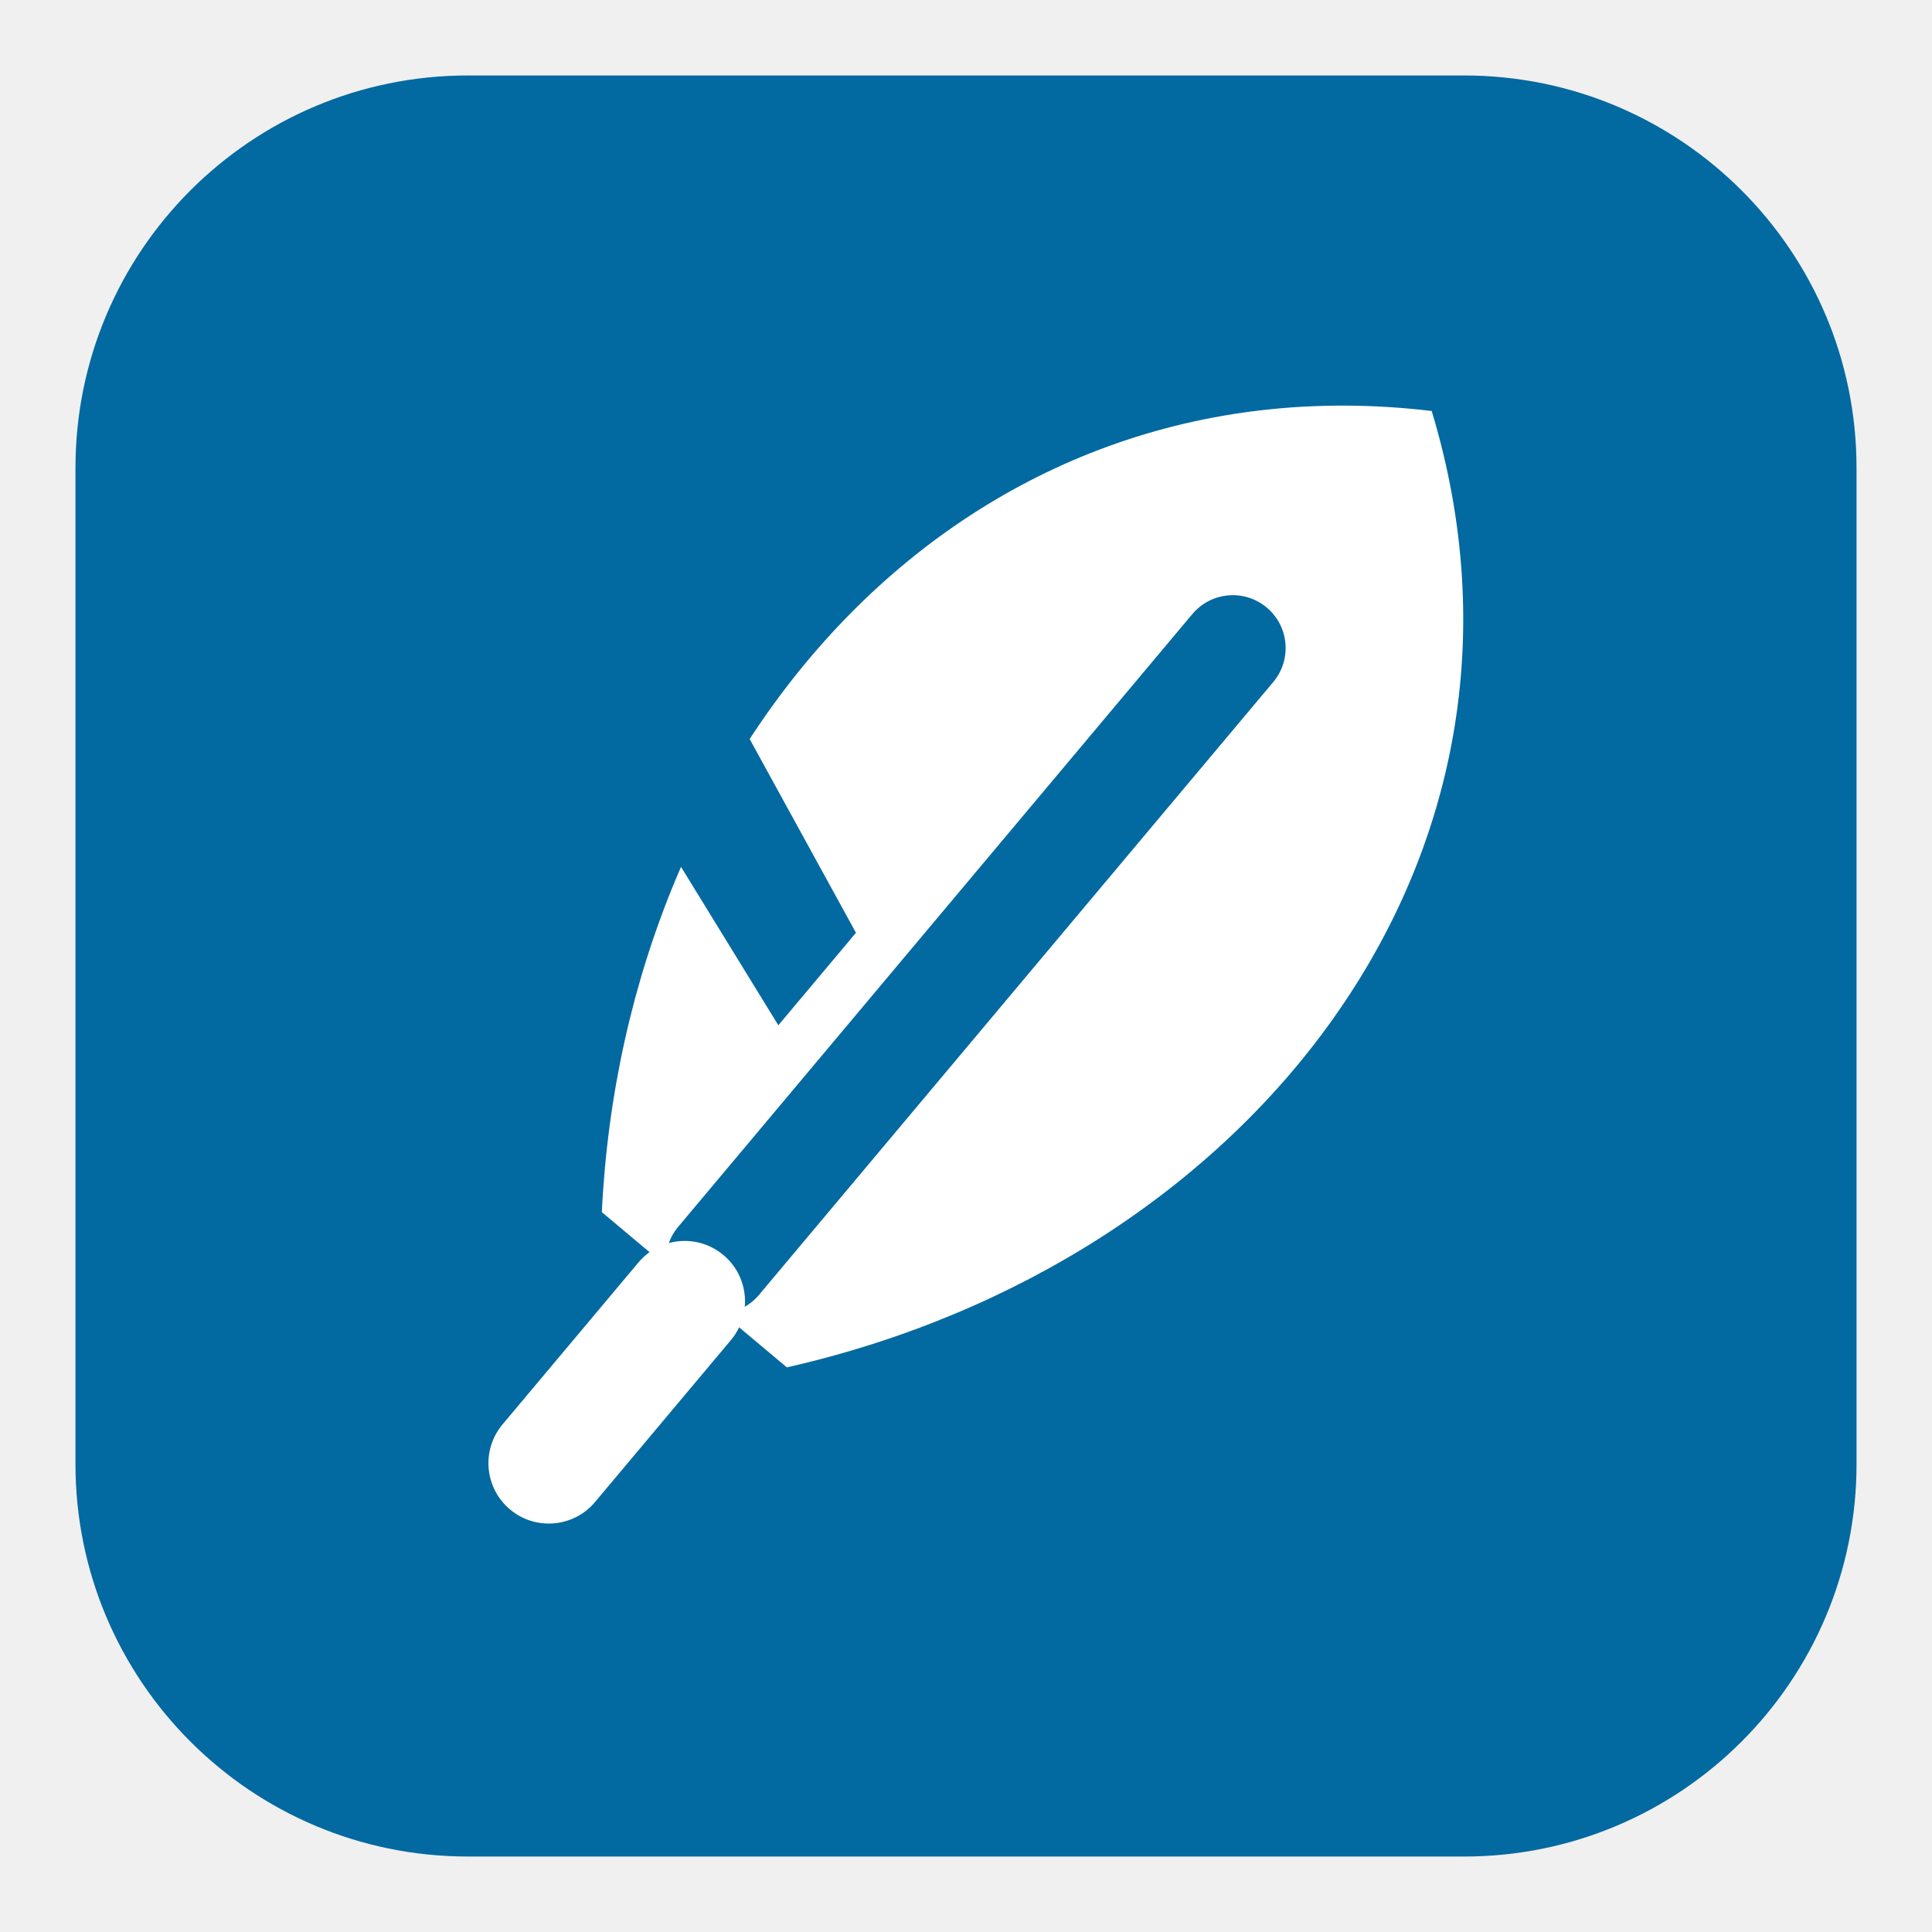
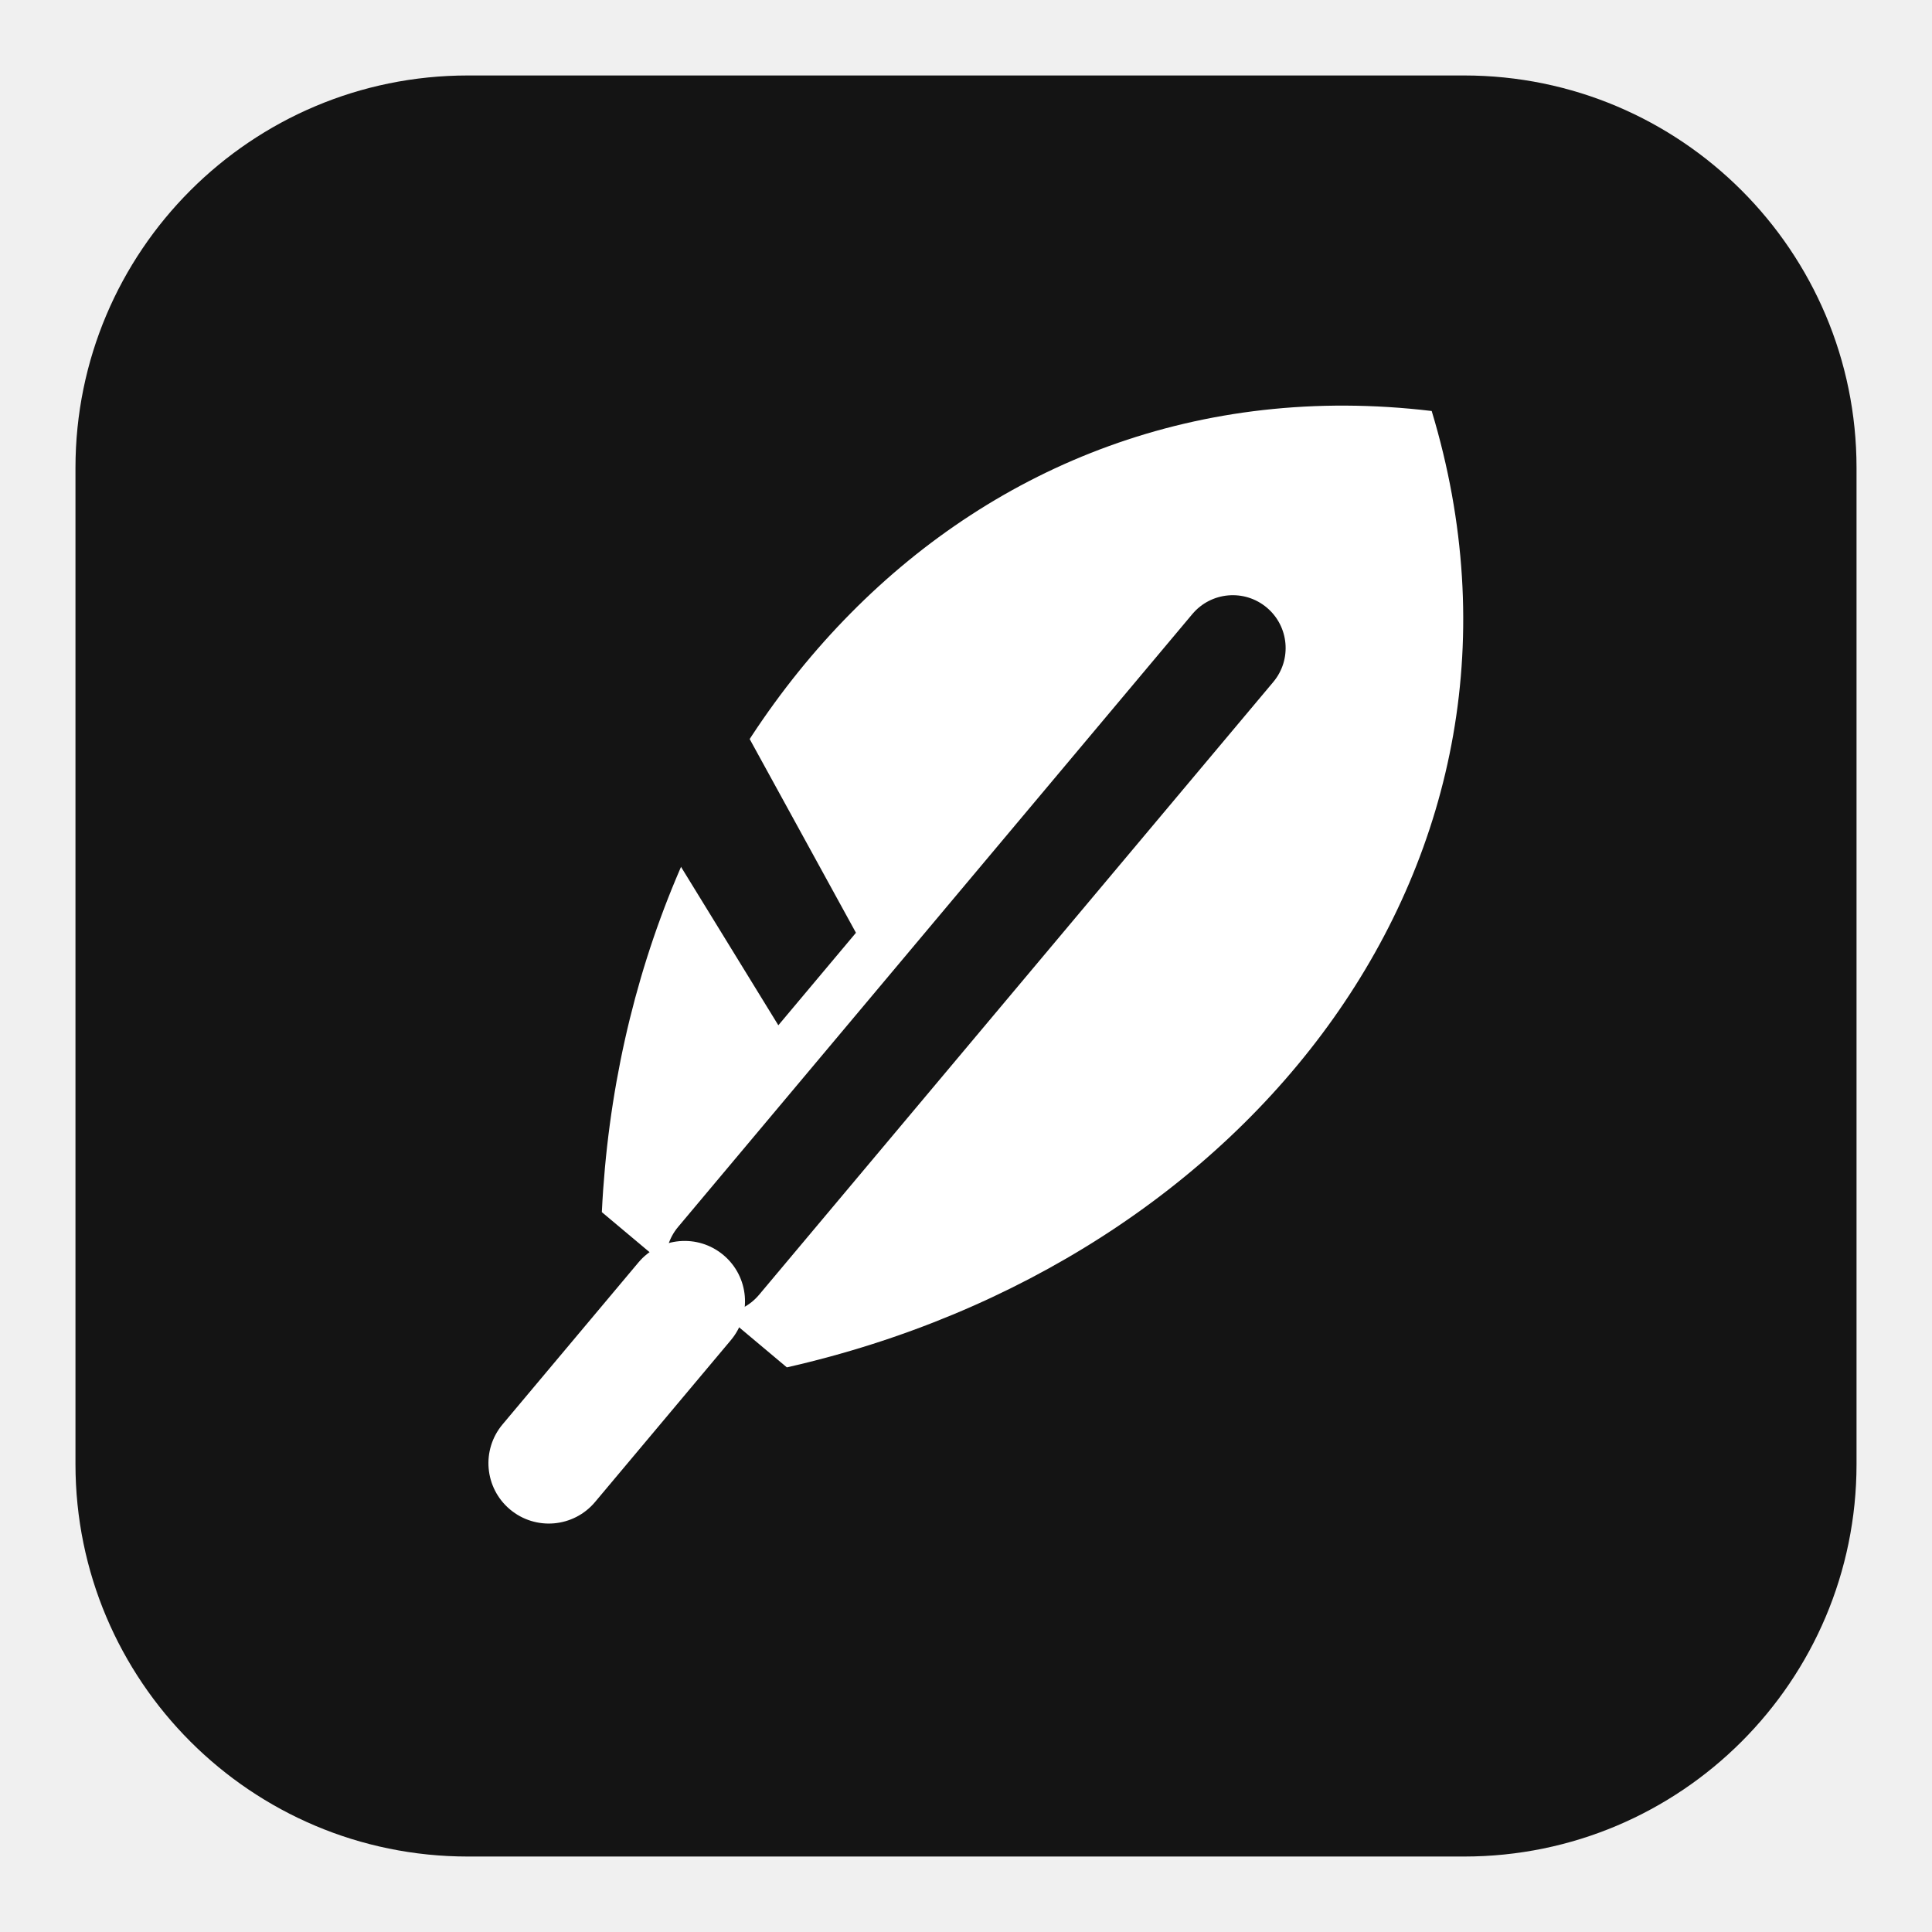
<svg xmlns="http://www.w3.org/2000/svg" viewBox="0 0 256 256">
-   <rect x="10" y="10" width="236" height="236" rx="52" fill="#0369A1" />
+   <rect x="10" y="10" width="236" height="236" rx="52" fill="#141414" />
  <g transform="rotate(40 128 128)">
    <path d="M128 32 C180 66 182 134 144 184 L112 184 C74 134 76 66 128 32 Z" fill="#FFFFFF" />
-     <path d="M78 120 L114 134 L114 150 L84 140 Z" fill="#0369A1" />
-     <rect x="121" y="66" width="14" height="120" rx="7" fill="#0369A1" />
+     <path d="M78 120 L114 134 L114 150 L84 140 Z" fill="#141414" />
+     <rect x="121" y="66" width="14" height="120" rx="7" fill="#141414" />
    <rect x="120" y="178" width="16" height="44" rx="8" fill="#FFFFFF" />
  </g>
</svg>
